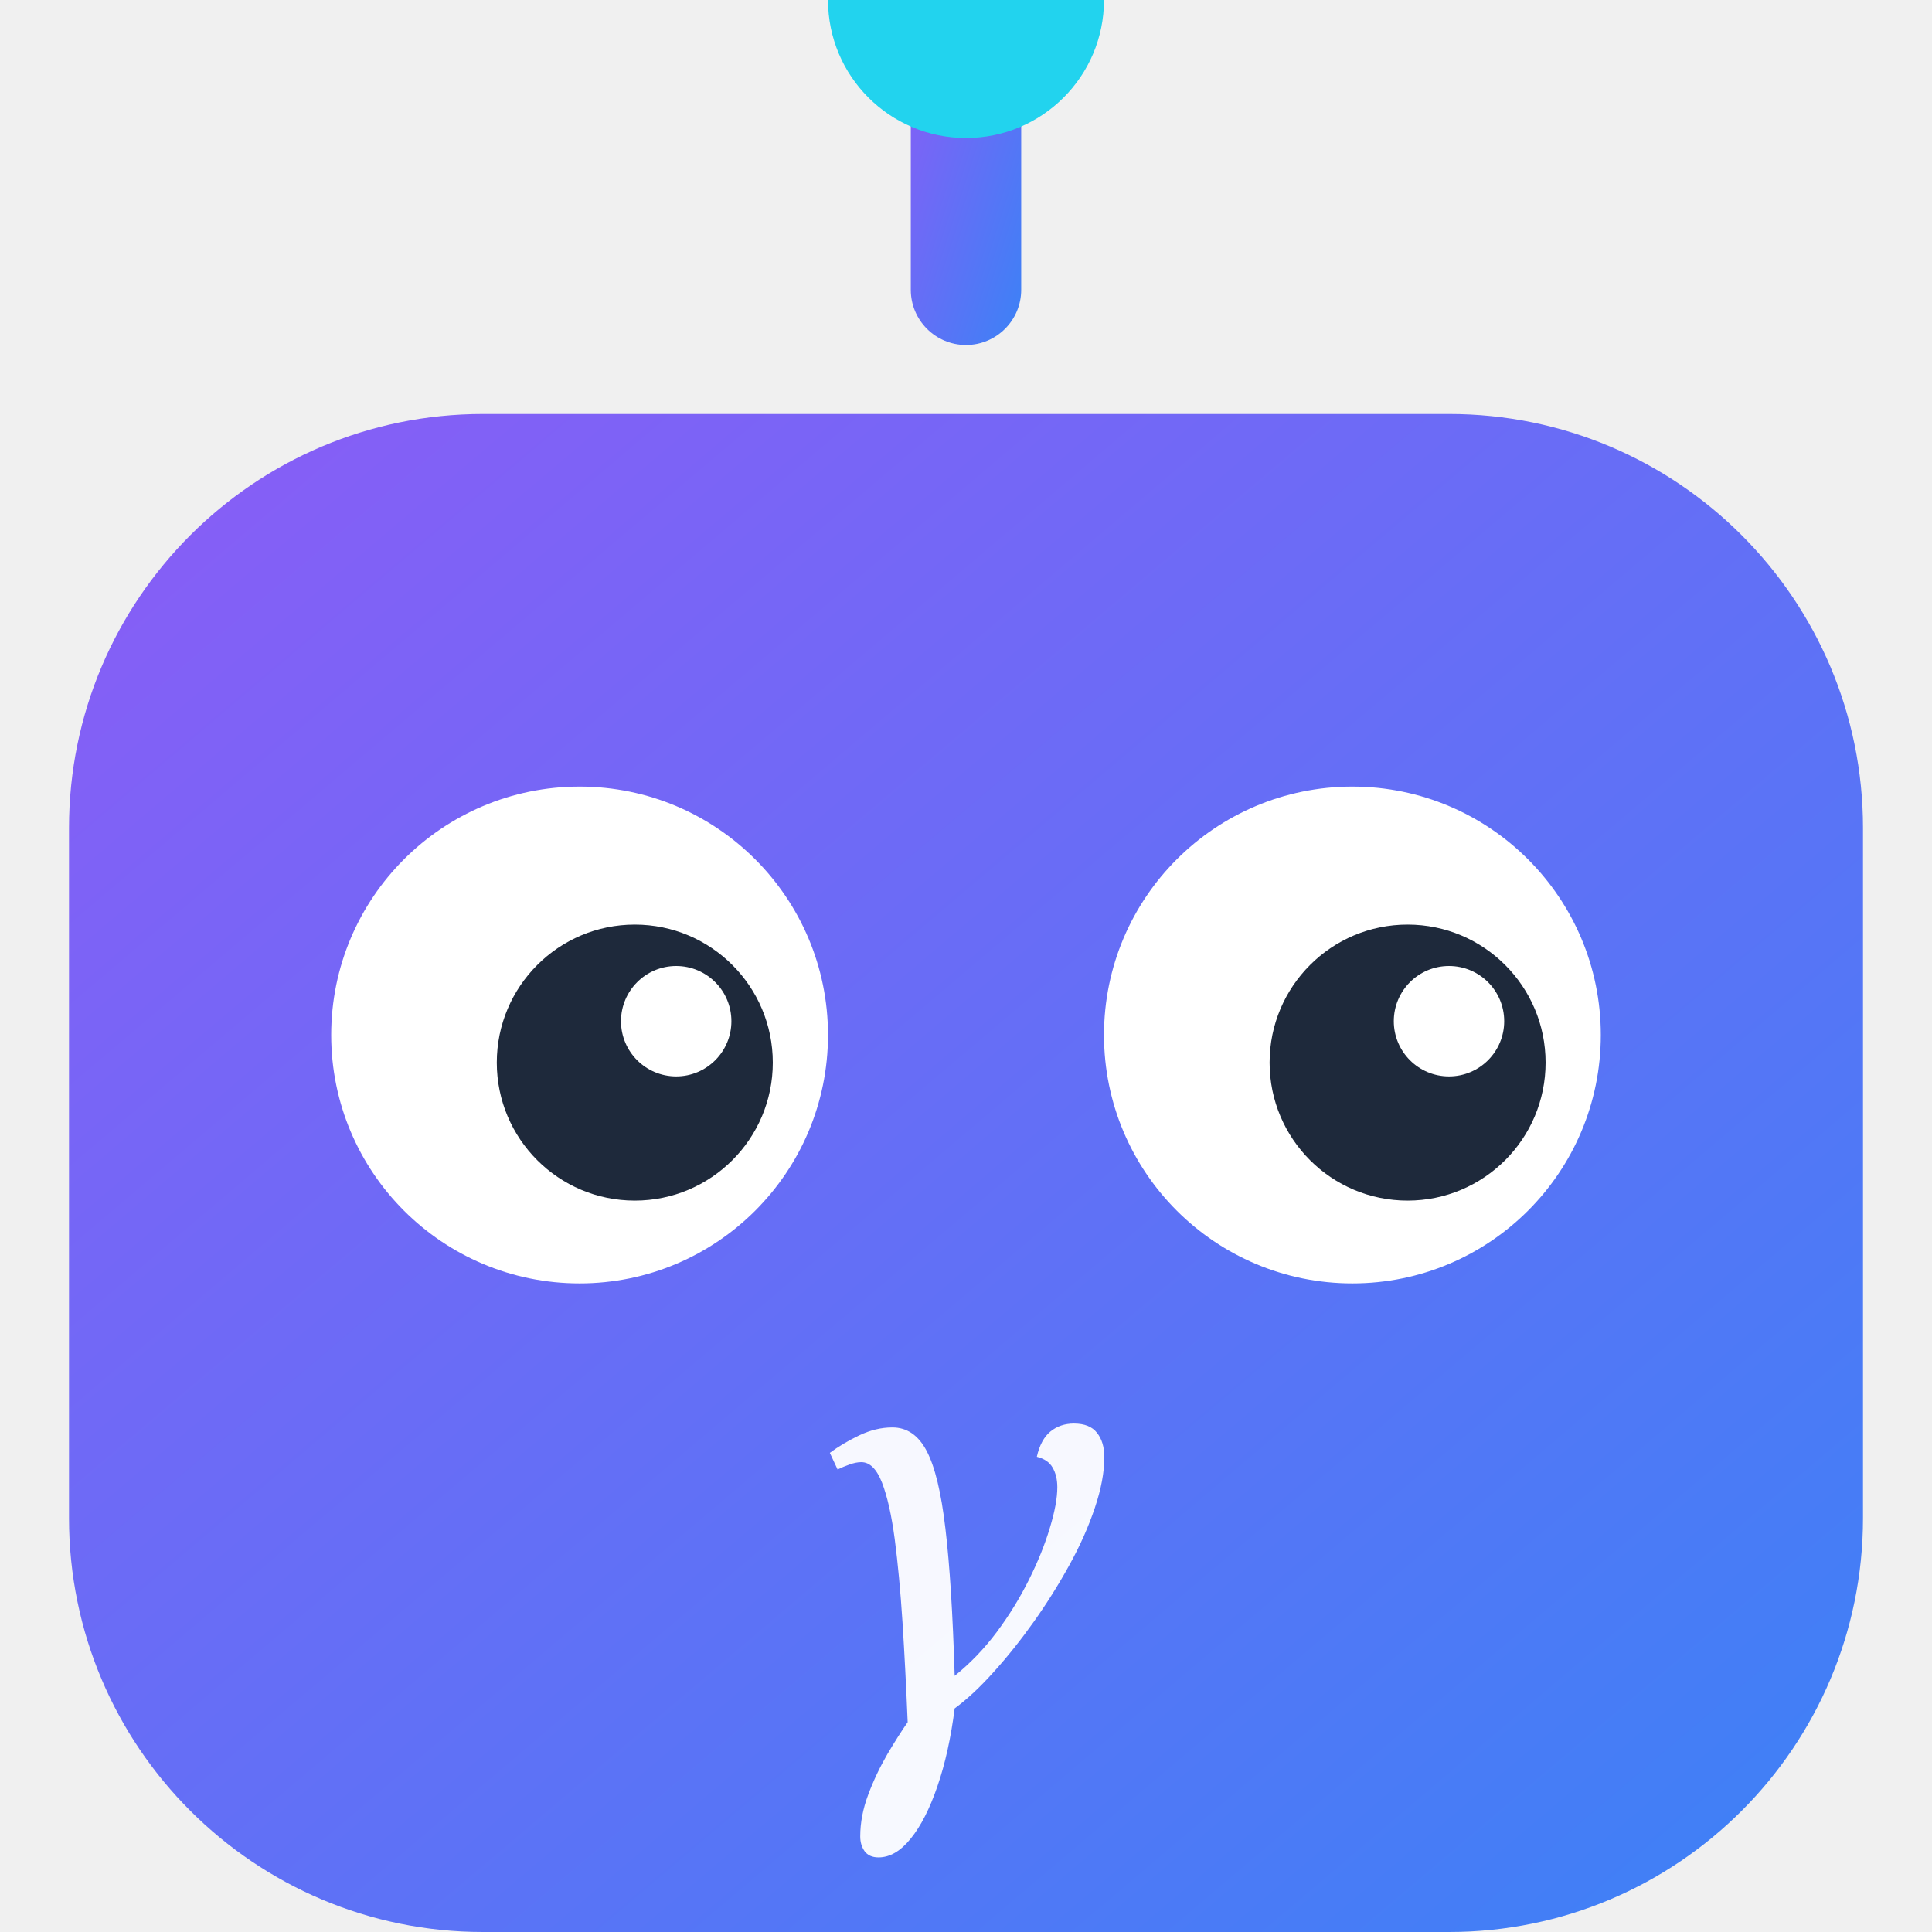
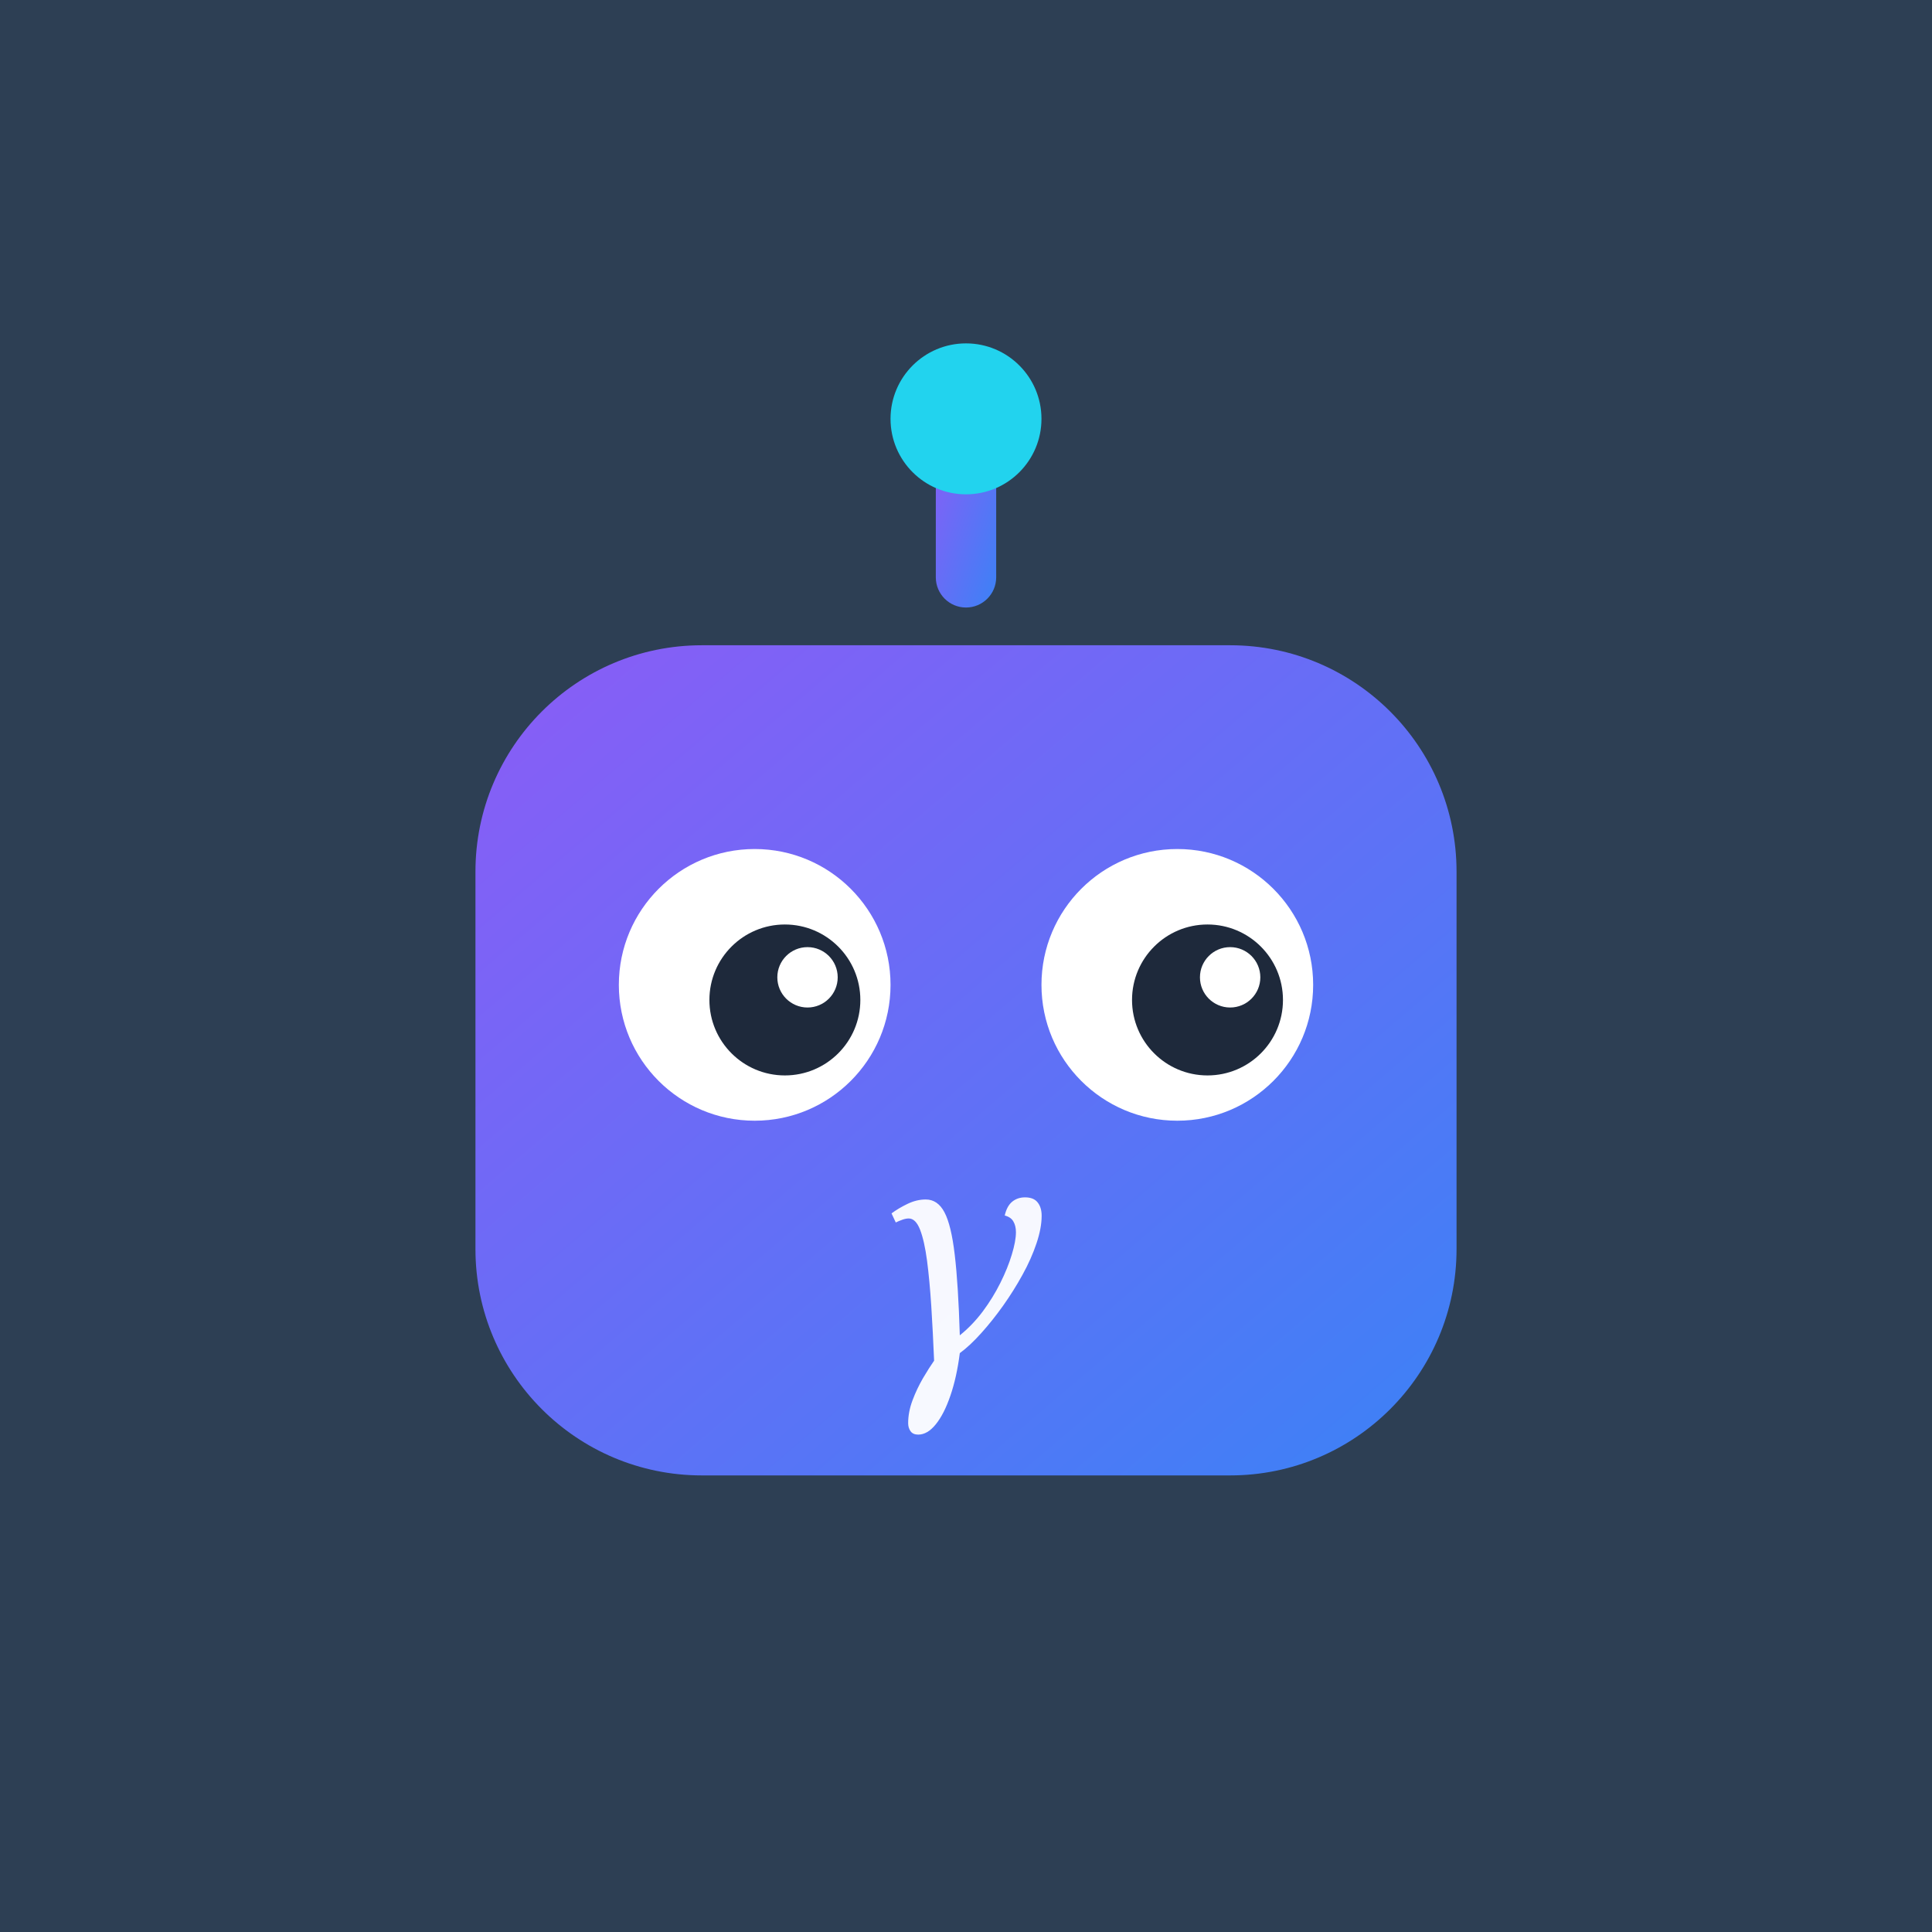
- <svg xmlns="http://www.w3.org/2000/svg" width="1024" height="1024" viewBox="0 0 130 140" fill="none">
+ <svg xmlns="http://www.w3.org/2000/svg" width="1024" height="1024" viewBox="0 0 1024 1024" fill="none">
+   <rect width="1024" height="1024" fill="#2d3f54" />
  <defs>
    <linearGradient id="gammaGrad" x1="0%" y1="0%" x2="100%" y2="100%">
      <stop offset="0%" stop-color="#8B5CF6" />
      <stop offset="100%" stop-color="#3B82F6" />
    </linearGradient>
  </defs>
-   <rect x="61" y="0" width="8" height="25" rx="4" fill="url(#gammaGrad)" />
-   <circle cx="65" cy="0" r="10" fill="#22D3EE" />
-   <rect x="0" y="30" width="130" height="110" rx="30" fill="url(#gammaGrad)" />
-   <circle cx="37" cy="75" r="18" fill="white" />
-   <circle cx="41" cy="77" r="10" fill="#1E293B" />
-   <circle cx="44" cy="74" r="4" fill="white" />
-   <circle cx="93" cy="75" r="18" fill="white" />
-   <circle cx="97" cy="77" r="10" fill="#1E293B" />
-   <circle cx="100" cy="74" r="4" fill="white" />
-   <text x="65" y="125" font-family="Georgia, serif" font-size="40" font-style="italic" fill="white" text-anchor="middle" opacity="0.95">γ</text>
+   <g transform="translate(252, 222) scale(4)">
+     <rect x="61" y="0" width="8" height="25" rx="4" fill="url(#gammaGrad)" />
+     <circle cx="65" cy="0" r="10" fill="#22D3EE" />
+     <rect x="0" y="30" width="130" height="110" rx="30" fill="url(#gammaGrad)" />
+     <circle cx="37" cy="75" r="18" fill="white" />
+     <circle cx="41" cy="77" r="10" fill="#1E293B" />
+     <circle cx="44" cy="74" r="4" fill="white" />
+     <circle cx="93" cy="75" r="18" fill="white" />
+     <circle cx="97" cy="77" r="10" fill="#1E293B" />
+     <circle cx="100" cy="74" r="4" fill="white" />
+     <text x="65" y="125" font-family="Georgia, serif" font-size="40" font-style="italic" fill="white" text-anchor="middle" opacity="0.95">γ</text>
+   </g>
</svg>
